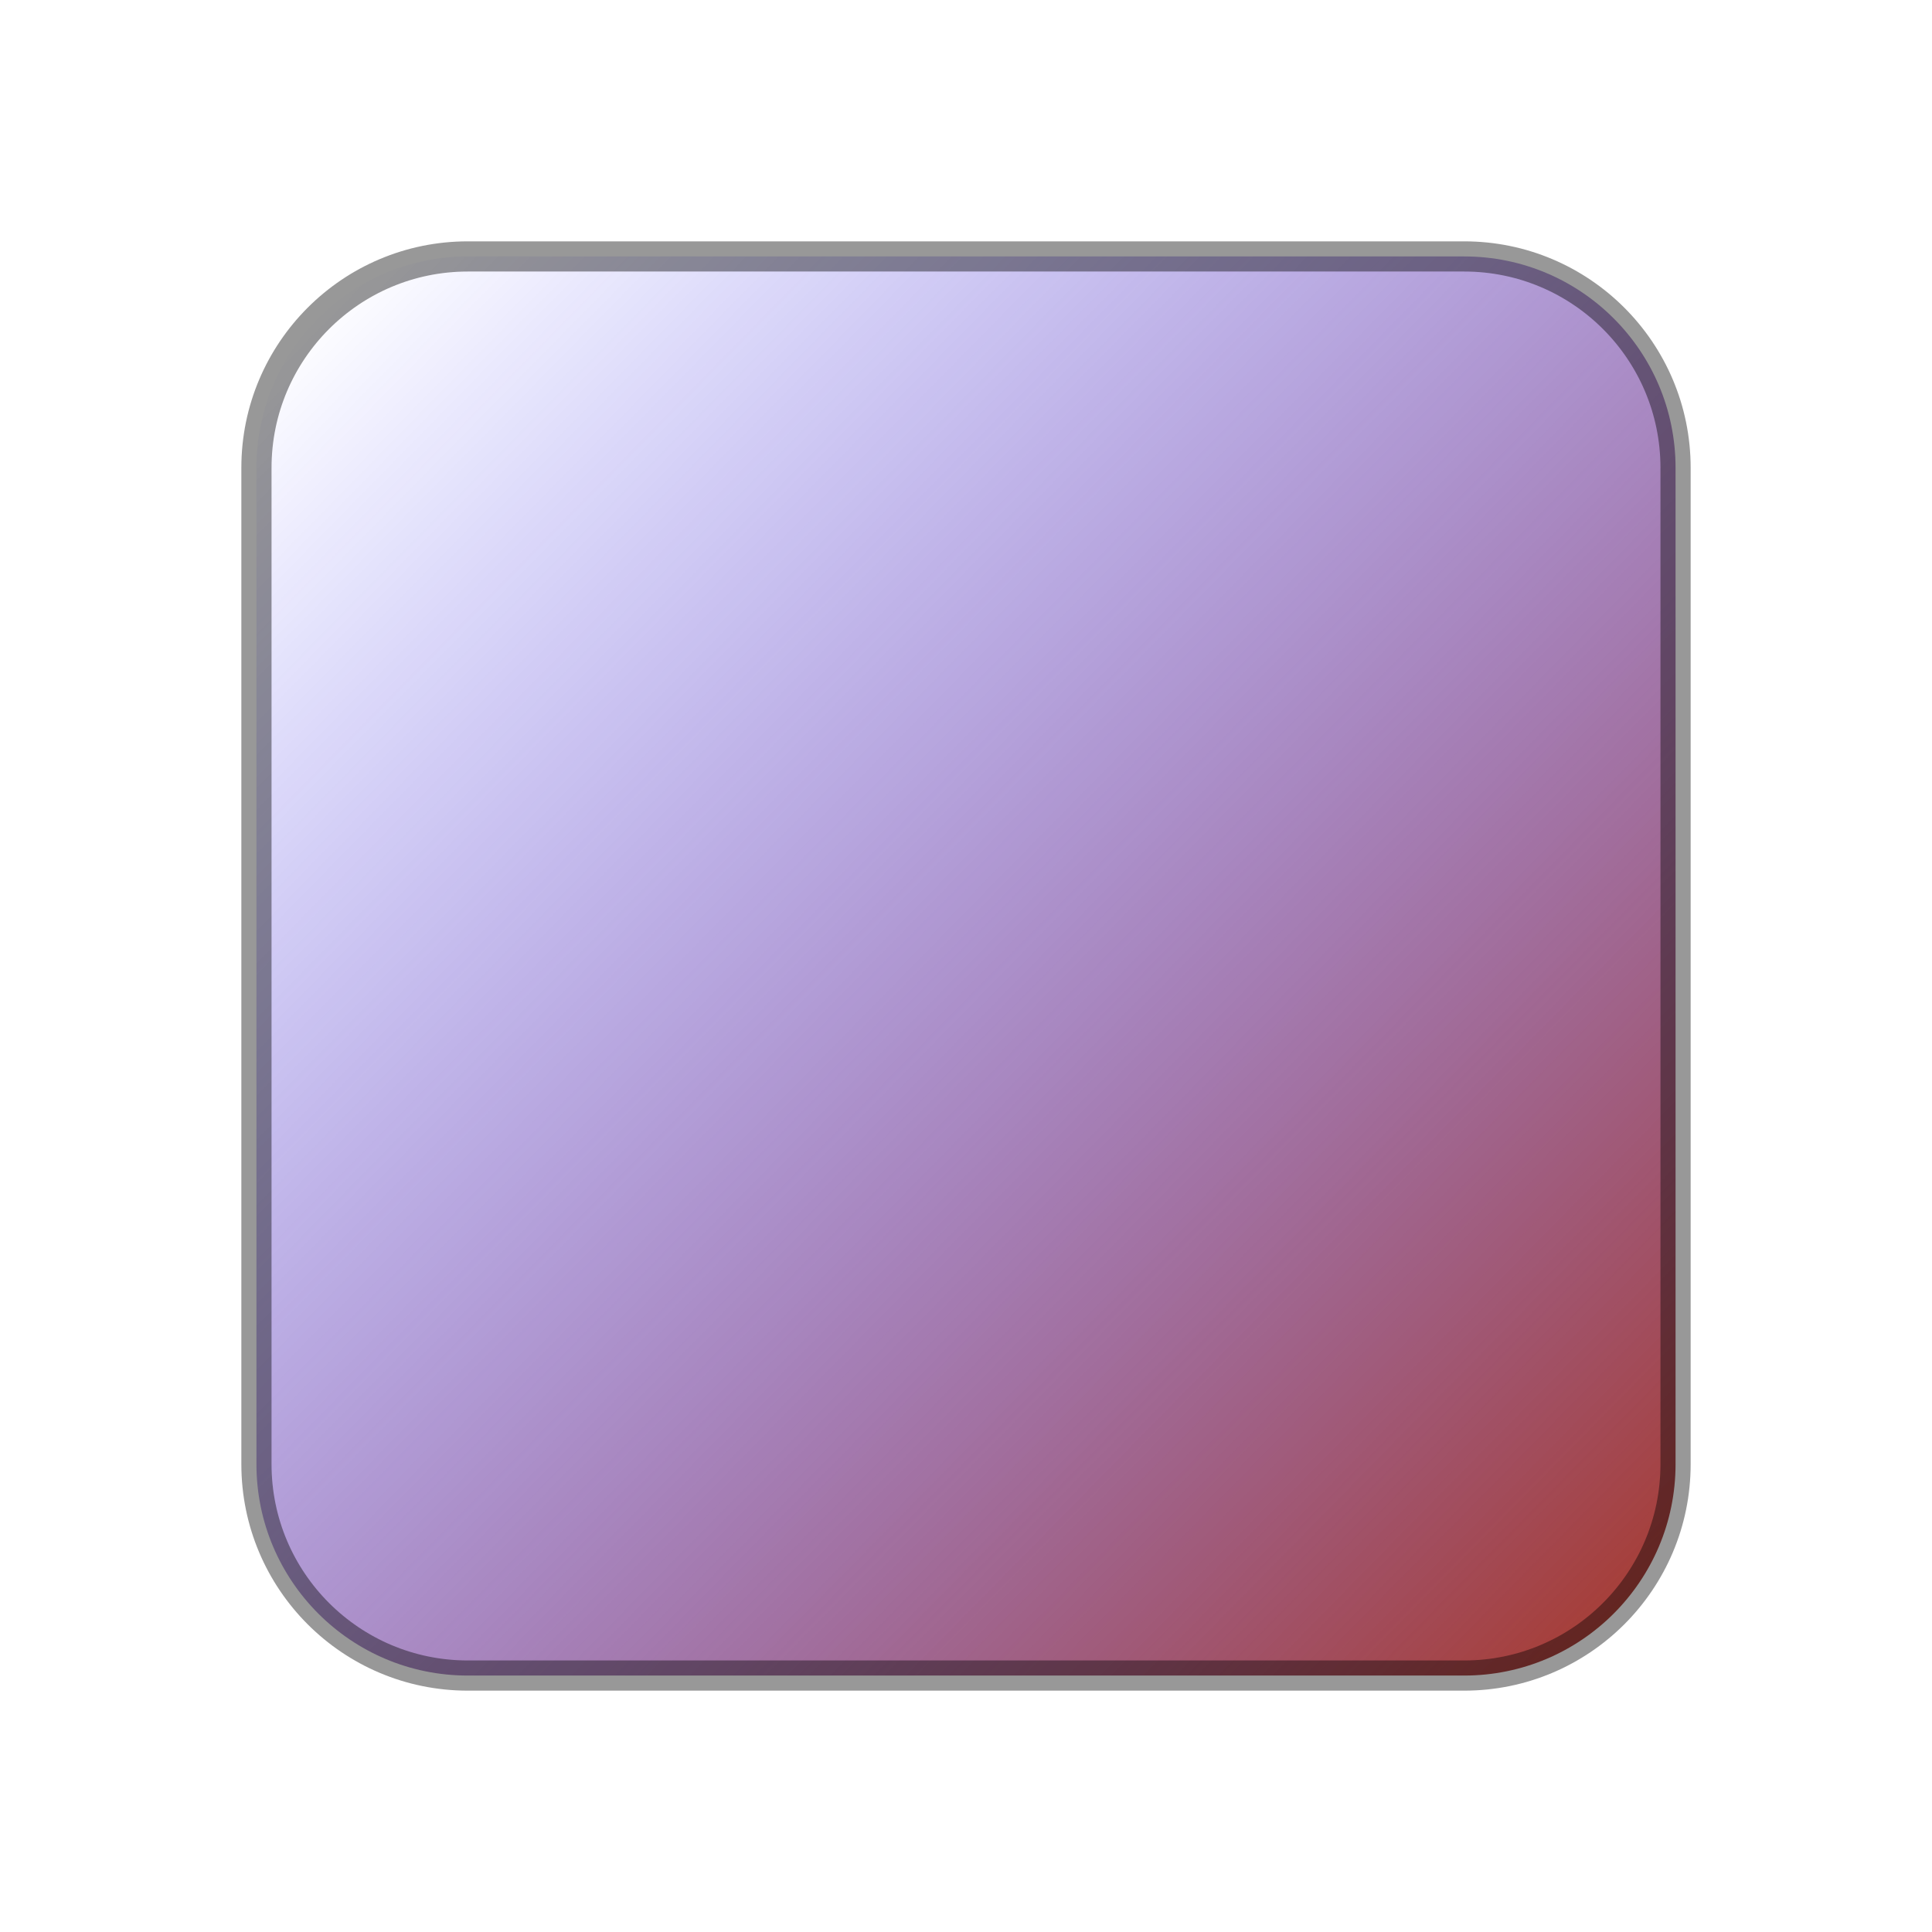
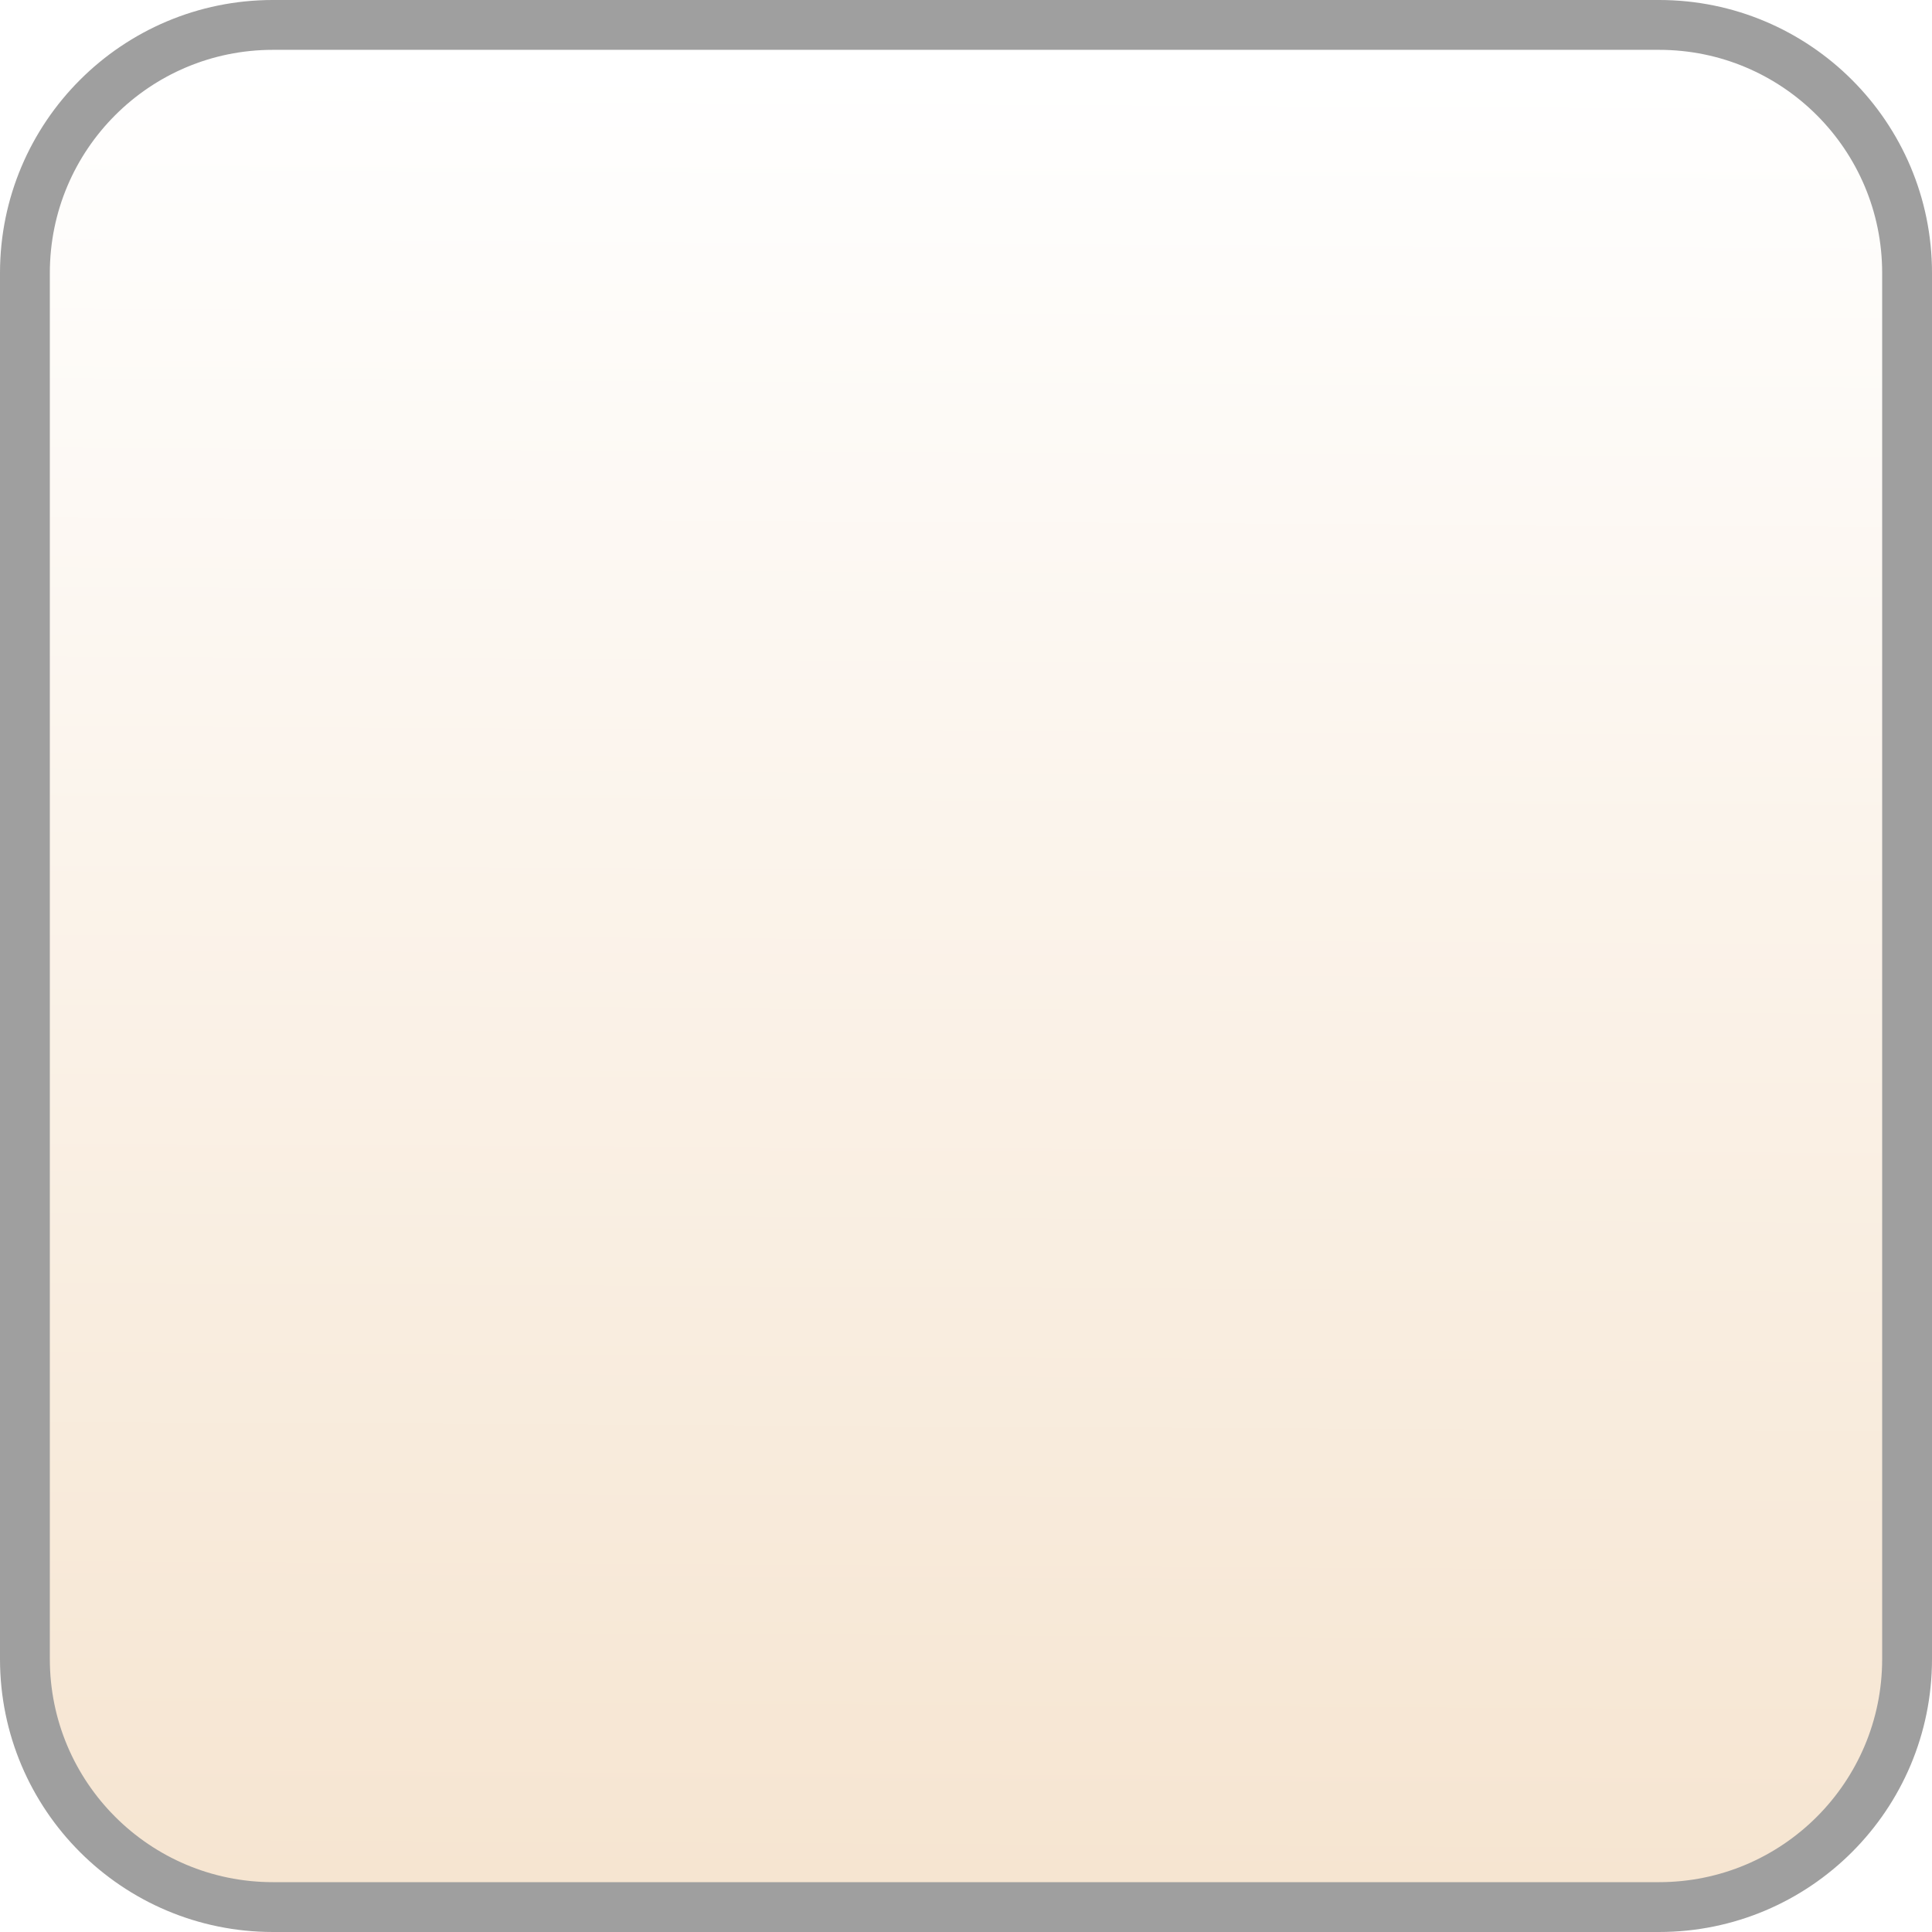
<svg xmlns="http://www.w3.org/2000/svg" xmlns:ns1="http://www.openswatchbook.org/uri/2009/osb" xmlns:xlink="http://www.w3.org/1999/xlink" width="128" height="128" id="svg2" version="1.1">
  <defs id="defs4">
+     <linearGradient id="linearGradient3779">
+       <stop style="stop-color:#f6e5d1;stop-opacity:1;" offset="0" id="stop3781" />
+       <stop style="stop-color:#ffffff;stop-opacity:1;" offset="1" id="stop3783" />
+     </linearGradient>
    <marker orient="auto" refY="0.0" refX="0.0" id="Arrow1Lstart" style="overflow:visible">
      <path id="path5276" d="M 0.0,0.0 L 5.0,-5.0 L -12.5,0.0 L 5.0,5.0 L 0.0,0.0 z " style="fill-rule:evenodd;stroke:#000000;stroke-width:1.0pt;marker-start:none" transform="scale(0.8) translate(12.5,0)" />
    </marker>
    <linearGradient id="linearGradient5209" ns1:paint="gradient">
      <stop style="stop-color:#000000;stop-opacity:1;" offset="0" id="stop5211" />
      <stop style="stop-color:#000000;stop-opacity:0;" offset="1" id="stop5213" />
    </linearGradient>
    <linearGradient id="linearGradient3759">
      <stop style="stop-color:#ab351d;stop-opacity:1;" offset="0" id="stop3761" />
      <stop style="stop-color:#0000ff;stop-opacity:0;" offset="1" id="stop3763" />
    </linearGradient>
    <linearGradient xlink:href="#linearGradient3759" id="linearGradient3765" x1="112.1" y1="1038.287" x2="18.406" y2="946.227" gradientUnits="userSpaceOnUse" gradientTransform="matrix(0.9898005,0,0,0.9898005,0.6527708,10.08093)" />
+     <linearGradient xlink:href="#linearGradient3779" id="linearGradient3785" x1="-26.962" y1="67.234" x2="-26.687" y2="21.978" gradientUnits="userSpaceOnUse" gradientTransform="matrix(3.037087,0,0,2.648623,131.8911,870.7016)" />
  </defs>
  <g id="layer1" transform="translate(0,-924.3622)">
-     <rect style="fill:url(#linearGradient3765);fill-opacity:1;fill-rule:evenodd;stroke:#000000;stroke-width:2;stroke-linecap:round;stroke-linejoin:round;stroke-miterlimit:4;stroke-opacity:0.404;stroke-dasharray:none;stroke-dashoffset:20.8" id="rect2989" width="94.02" height="94.02" x="16.99" y="941.352" ry="14.005" />
    <flowRoot xml:space="preserve" id="flowRoot5717" style="font-size:40px;font-style:normal;font-weight:normal;line-height:125%;letter-spacing:0px;word-spacing:0px;fill:#000000;fill-opacity:1;stroke:none;font-family:Sans" transform="translate(0,924.3622)">
      <flowRegion id="flowRegion5719">
        <rect id="rect5721" width="74.16" height="55.806" x="43.157" y="35.982" />
      </flowRegion>
      <flowPara id="flowPara5723">hanzi</flowPara>
      <flowPara id="flowPara5725" />
    </flowRoot>
    <text xml:space="preserve" style="font-size:40px;font-style:normal;font-weight:normal;line-height:125%;letter-spacing:0px;word-spacing:0px;fill:#000000;fill-opacity:1;stroke:none;font-family:Sans" x="-5.705" y="117.087" id="text5727" transform="translate(0,924.3622)">
      <tspan x="-5.705" y="117.087" id="tspan5731" />
    </text>
    <flowRoot xml:space="preserve" id="flowRoot5750" style="fill:black;stroke:none;stroke-opacity:1;stroke-width:1px;stroke-linejoin:miter;stroke-linecap:butt;fill-opacity:1;font-family:Sans;font-style:normal;font-weight:normal;font-size:40px;line-height:125%;letter-spacing:0px;word-spacing:0px">
      <flowRegion id="flowRegion5752">
        <rect id="rect5754" width="70.44" height="126.742" x="12.401" y="11.923" />
      </flowRegion>
      <flowPara id="flowPara5756" />
    </flowRoot>
+     <rect style="fill:url(#linearGradient3785);fill-opacity:1;stroke:#9f9f9f;stroke-width:3.302;stroke-linejoin:round;stroke-miterlimit:4;stroke-opacity:1;stroke-dasharray:none" id="rect3003" width="124.698" height="124.698" x="1.651" y="926.013" ry="16.433" />
+     <flowRoot xml:space="preserve" id="flowRoot3787" style="font-size:40px;font-style:normal;font-variant:normal;font-weight:normal;font-stretch:normal;line-height:125%;letter-spacing:0px;word-spacing:0px;fill:#000000;fill-opacity:1;stroke:none;font-family:SimHei;-inkscape-font-specification:SimHei" transform="matrix(2.576482,0,0,2.576482,-65.46823,824.6767)">
+       <flowRegion id="flowRegion3789">
+         <rect id="rect3791" width="74.214" height="61.845" x="29.769" y="40.159" style="font-style:normal;font-variant:normal;font-weight:normal;font-stretch:normal;font-family:SimHei;-inkscape-font-specification:SimHei" />
+       </flowRegion>
+       <flowPara id="flowPara3793">字</flowPara>
+     </flowRoot>
  </g>
</svg>
